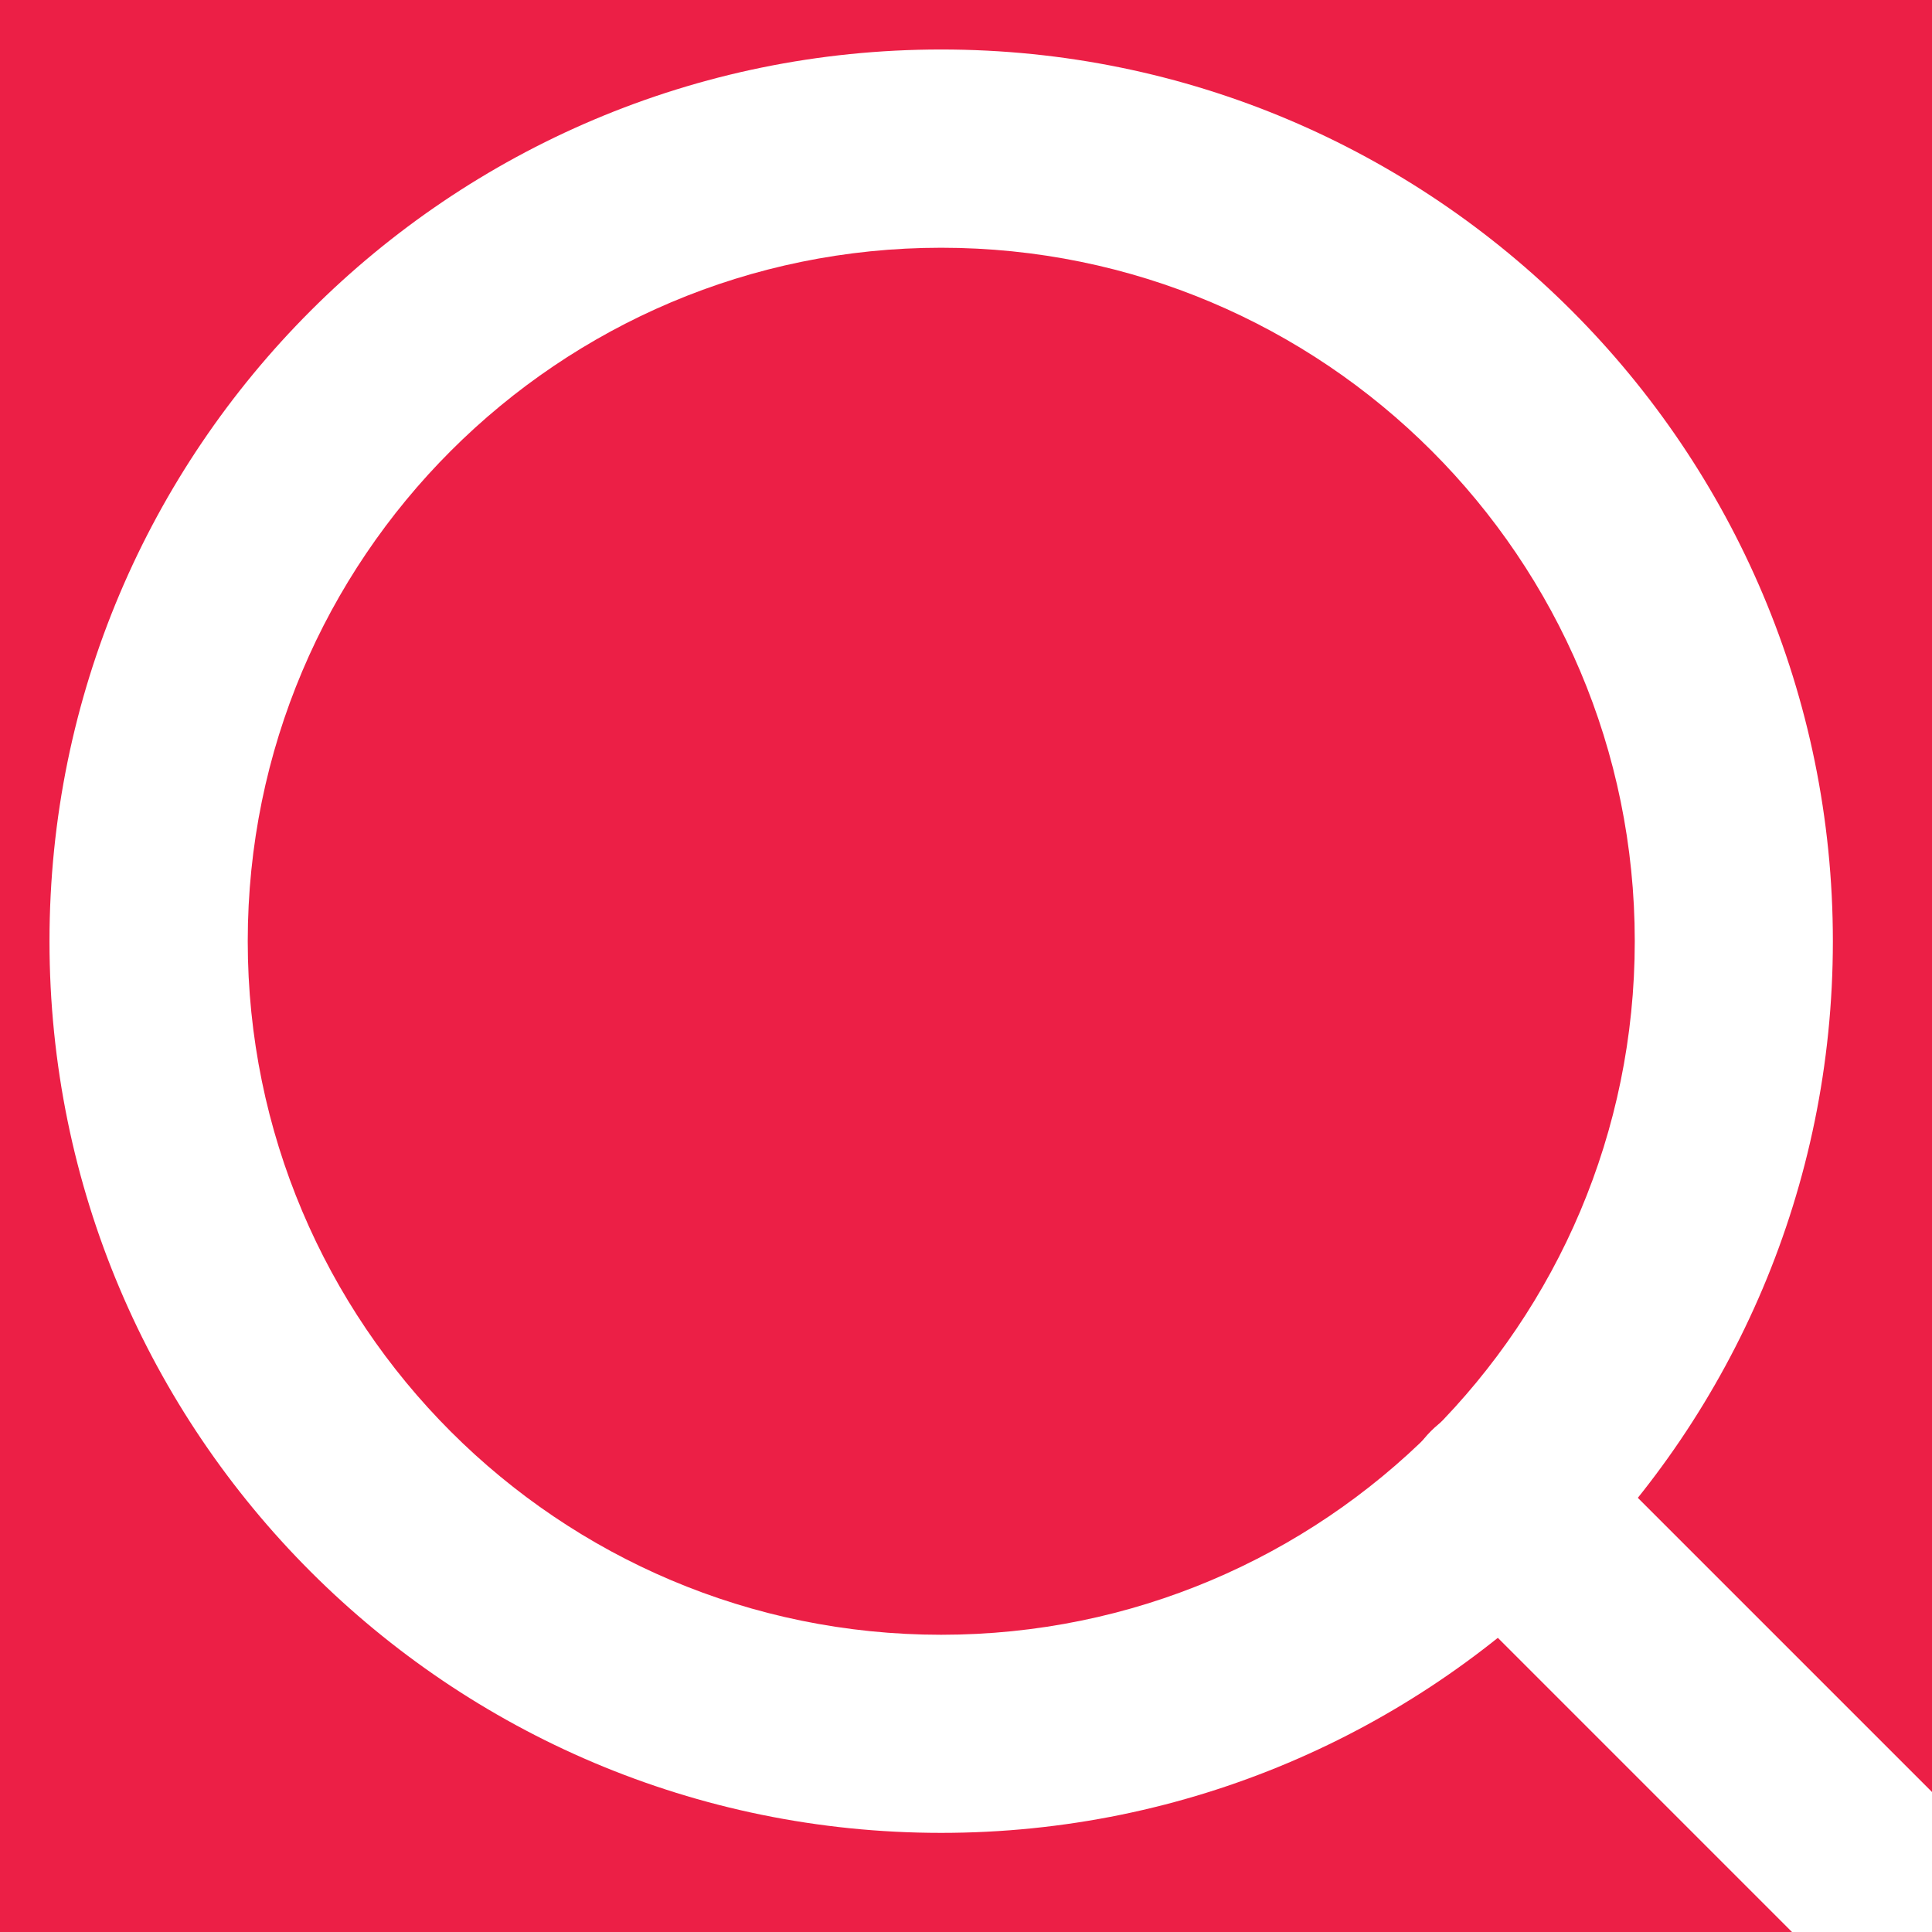
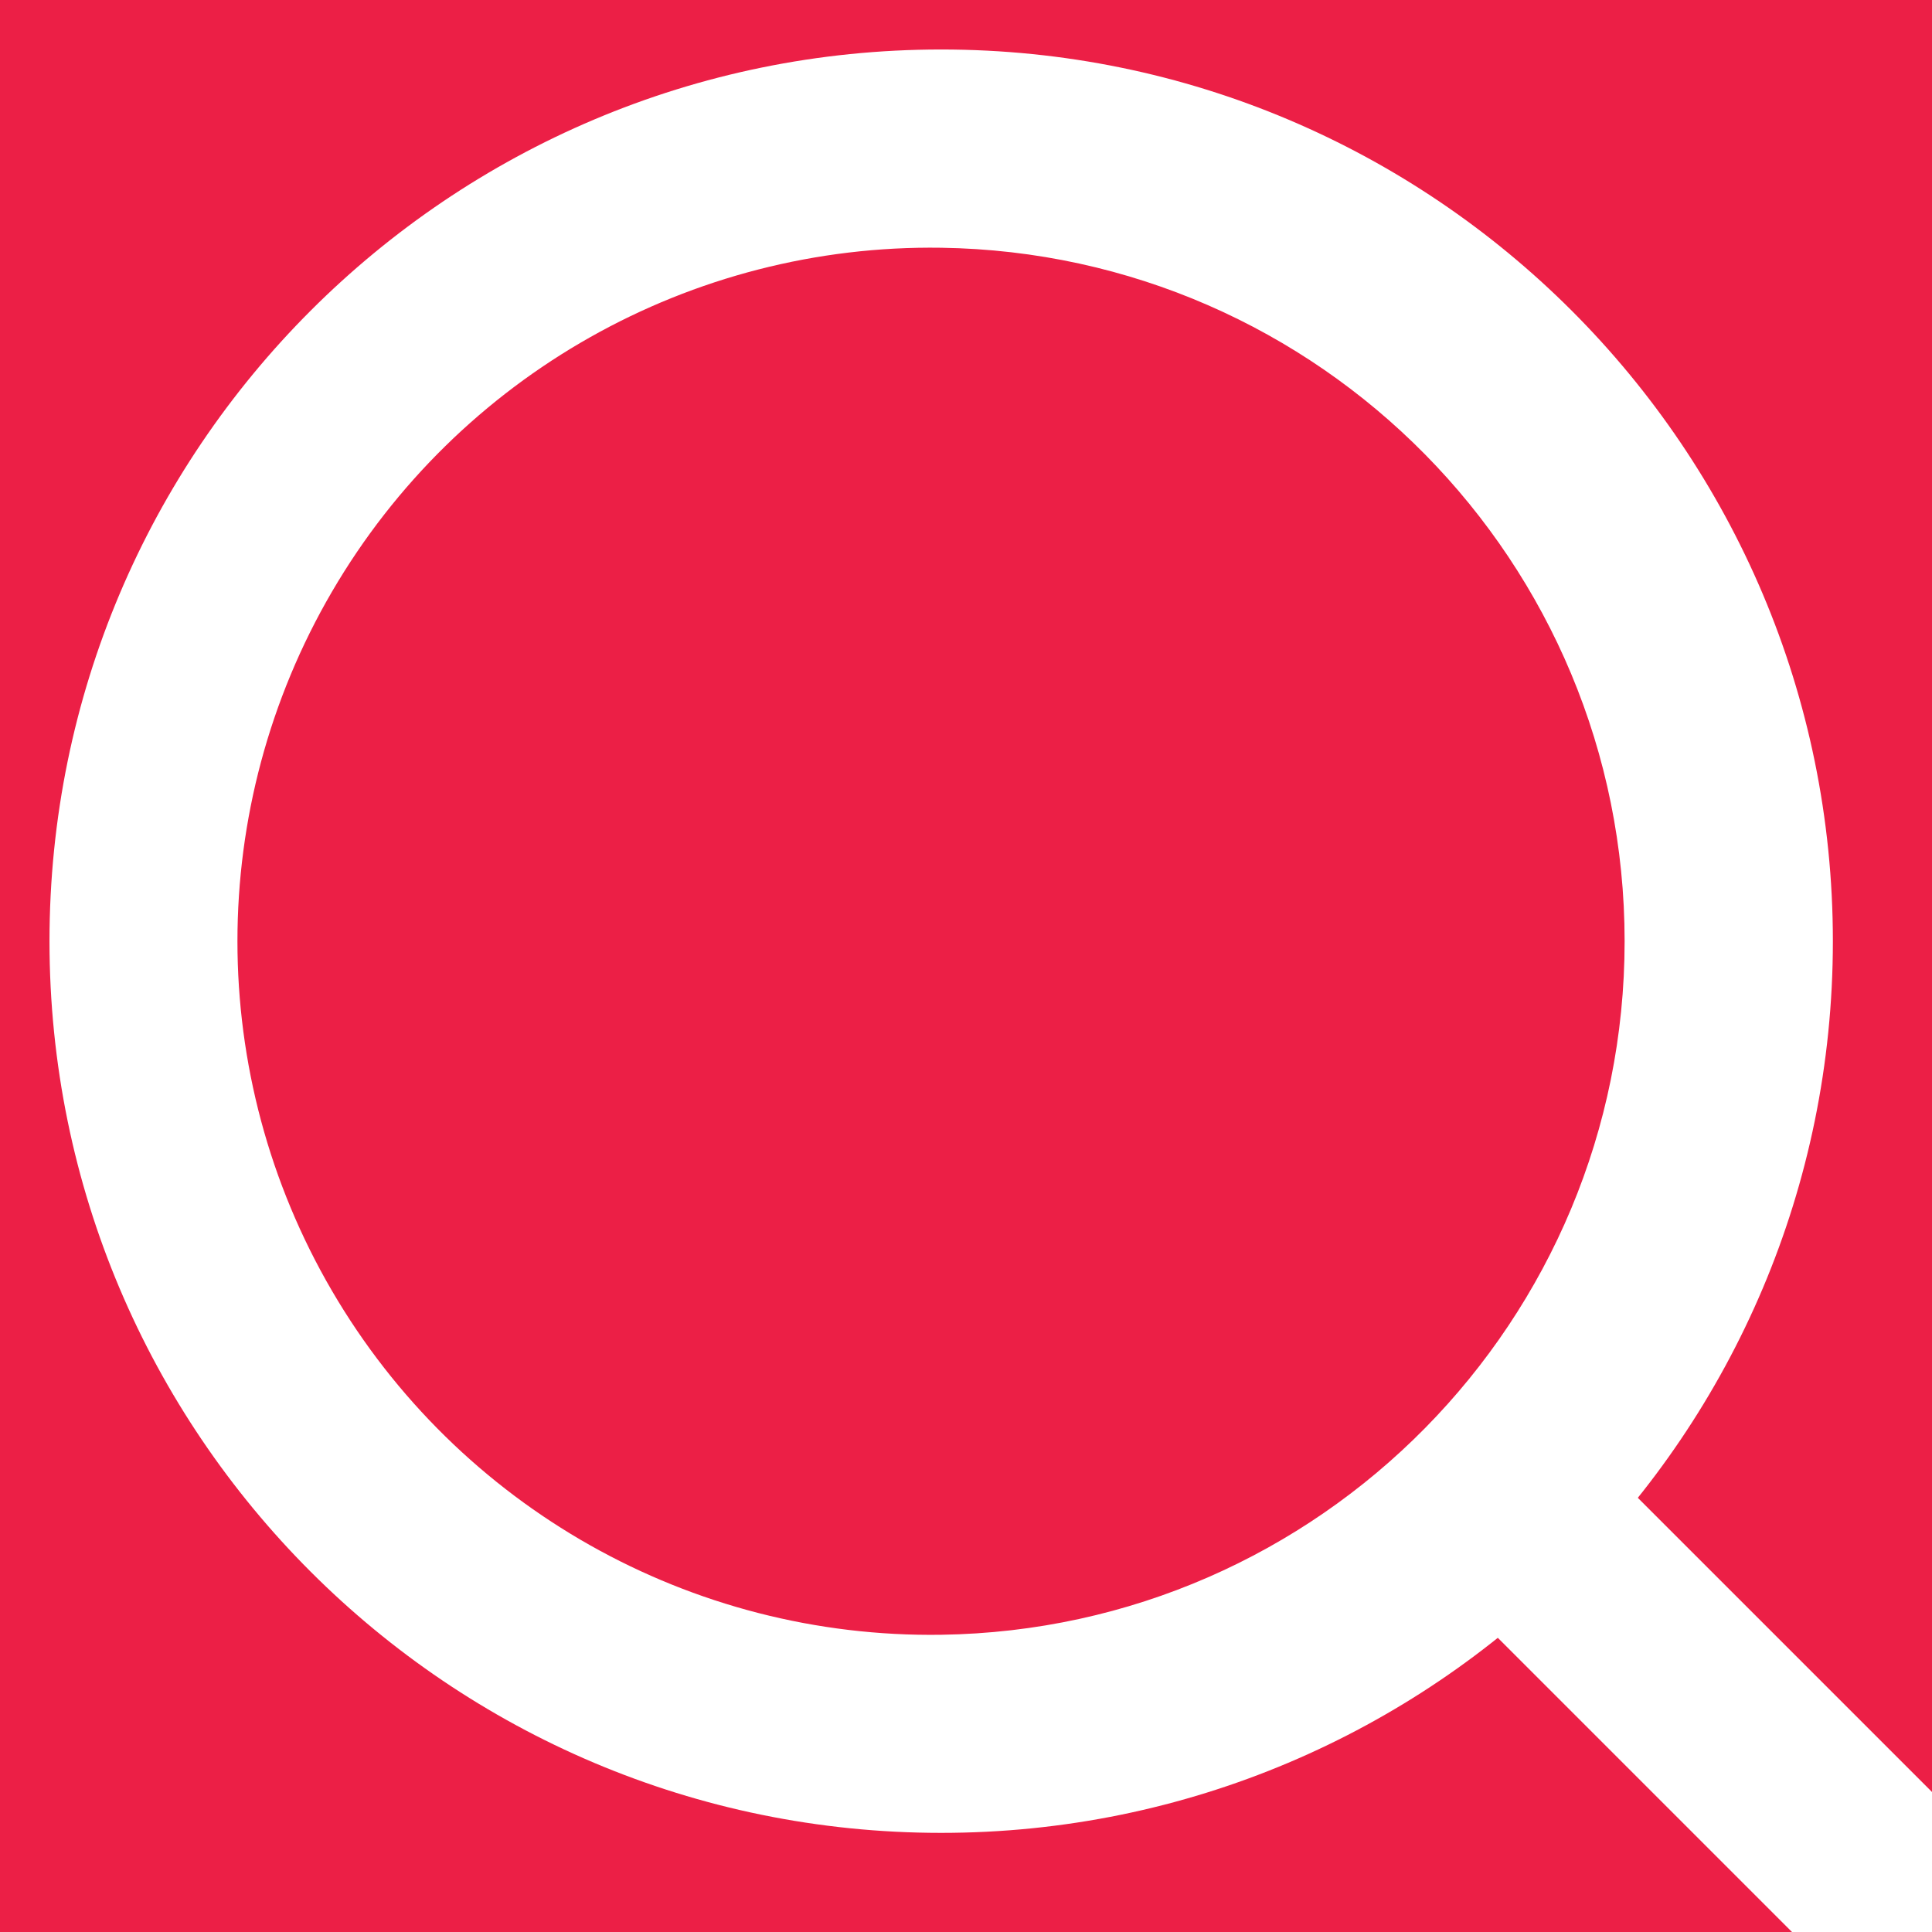
- <svg xmlns="http://www.w3.org/2000/svg" width="13" height="13" viewBox="0 0 13 13" fill="none">
-   <rect width="13" height="13" fill="#E5E5E5" />
-   <rect width="1440" height="3080" transform="translate(-761 -53)" fill="white" />
-   <rect x="-761" y="-53" width="1440" height="120" fill="white" />
+ <svg xmlns="http://www.w3.org/2000/svg" width="13" height="13" fill="none">
+   <path fill="#E5E5E5" d="M0 0h13v13H0z" />
+   <path fill="#fff" d="M-761-53H679v3080H-761z" />
+   <path fill="#fff" d="M-761-53H679V67H-761z" />
  <rect x="-311" y="-13" width="350" height="40" rx="6" fill="#F5FAFE" />
-   <path d="M-26 -13H33C36.314 -13 39 -10.314 39 -7V21C39 24.314 36.314 27 33 27H-26V-13Z" fill="#EC1F46" />
-   <path fill-rule="evenodd" clip-rule="evenodd" d="M6.333 1.667C3.756 1.667 1.667 3.756 1.667 6.333C1.667 8.911 3.756 11 6.333 11C8.911 11 11 8.911 11 6.333C11 3.756 8.911 1.667 6.333 1.667ZM0.333 6.333C0.333 3.02 3.02 0.333 6.333 0.333C9.647 0.333 12.333 3.02 12.333 6.333C12.333 9.647 9.647 12.333 6.333 12.333C3.02 12.333 0.333 9.647 0.333 6.333Z" fill="white" />
-   <path fill-rule="evenodd" clip-rule="evenodd" d="M9.629 9.629C9.889 9.368 10.311 9.368 10.571 9.629L13.471 12.529C13.732 12.789 13.732 13.211 13.471 13.471C13.211 13.732 12.789 13.732 12.529 13.471L9.629 10.571C9.368 10.311 9.368 9.889 9.629 9.629Z" fill="white" />
+   <path d="M-26-13h59a6 6 0 0 1 6 6v28a6 6 0 0 1-6 6h-59v-40z" fill="#EC1F46" />
+   <path fill-rule="evenodd" clip-rule="evenodd" d="M6.333 1.667a4.667 4.667 0 1 0 0 9.333 4.667 4.667 0 0 0 0-9.333zm-6 4.666a6 6 0 1 1 12 0 6 6 0 0 1-12 0z" fill="#fff" />
+   <path fill-rule="evenodd" clip-rule="evenodd" d="M9.629 9.629c.26-.26.682-.26.942 0l2.9 2.9a.667.667 0 1 1-.942.942l-2.9-2.9a.667.667 0 0 1 0-.942z" fill="#fff" />
</svg>
